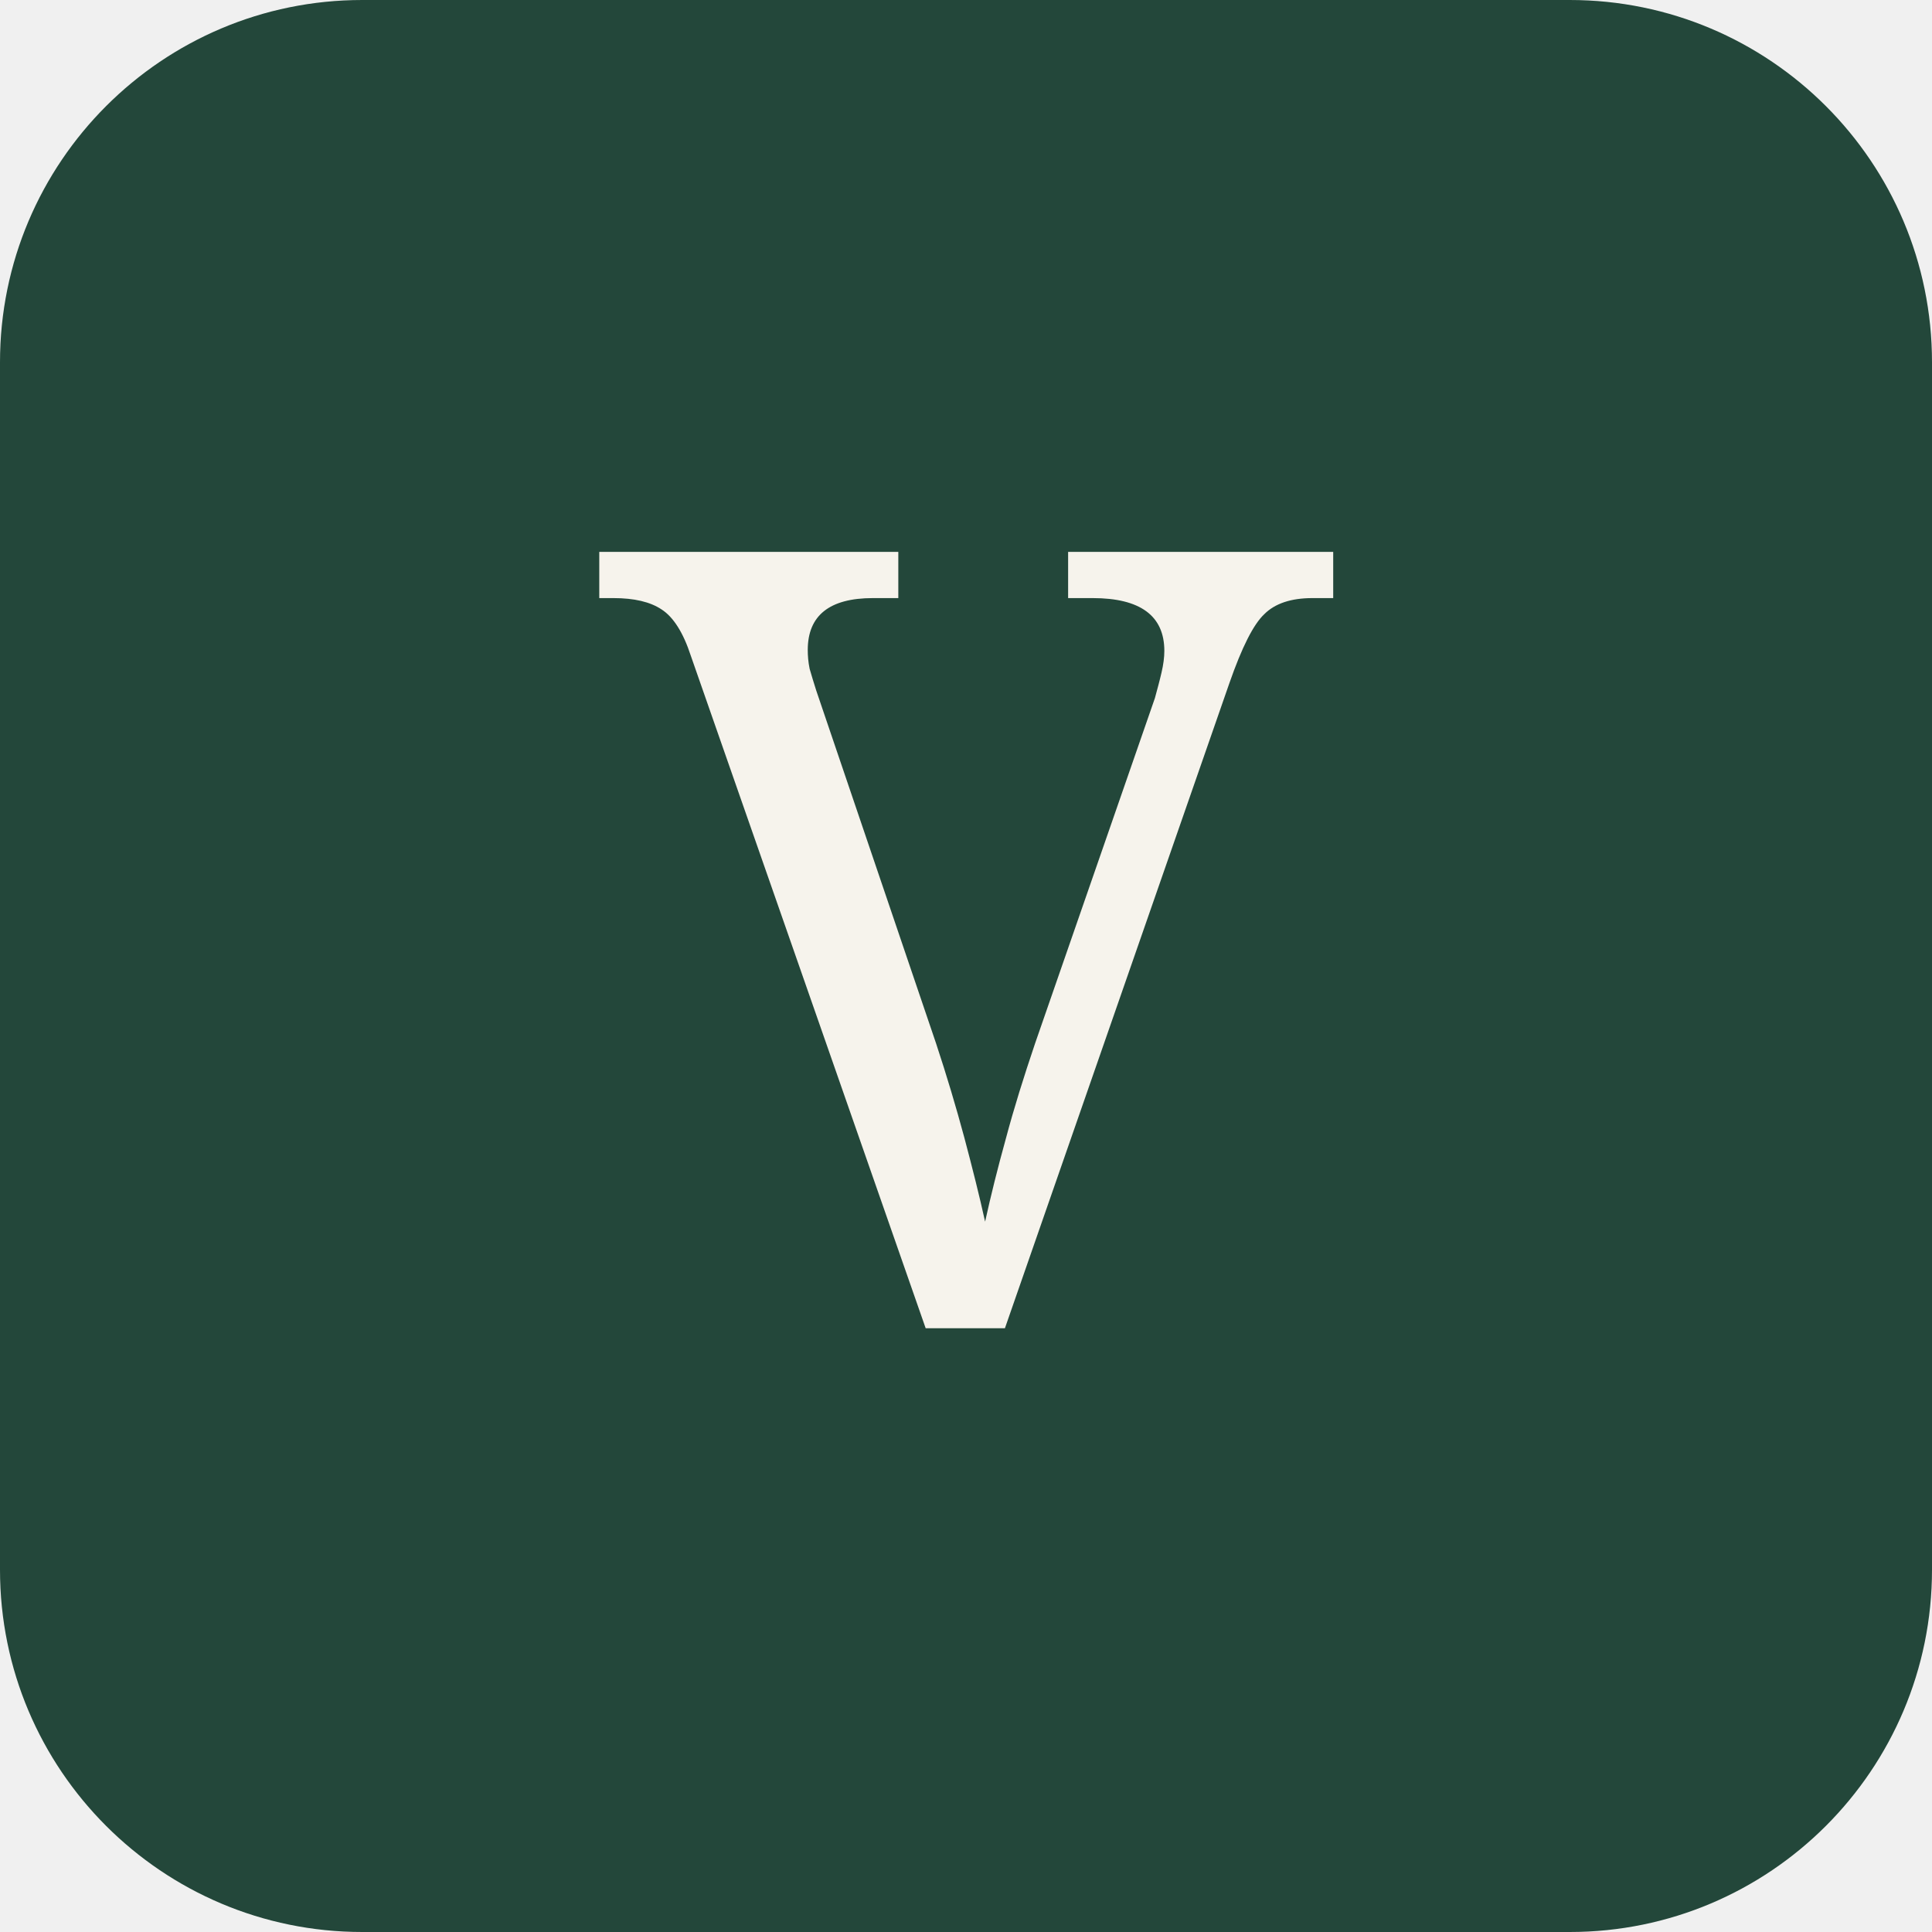
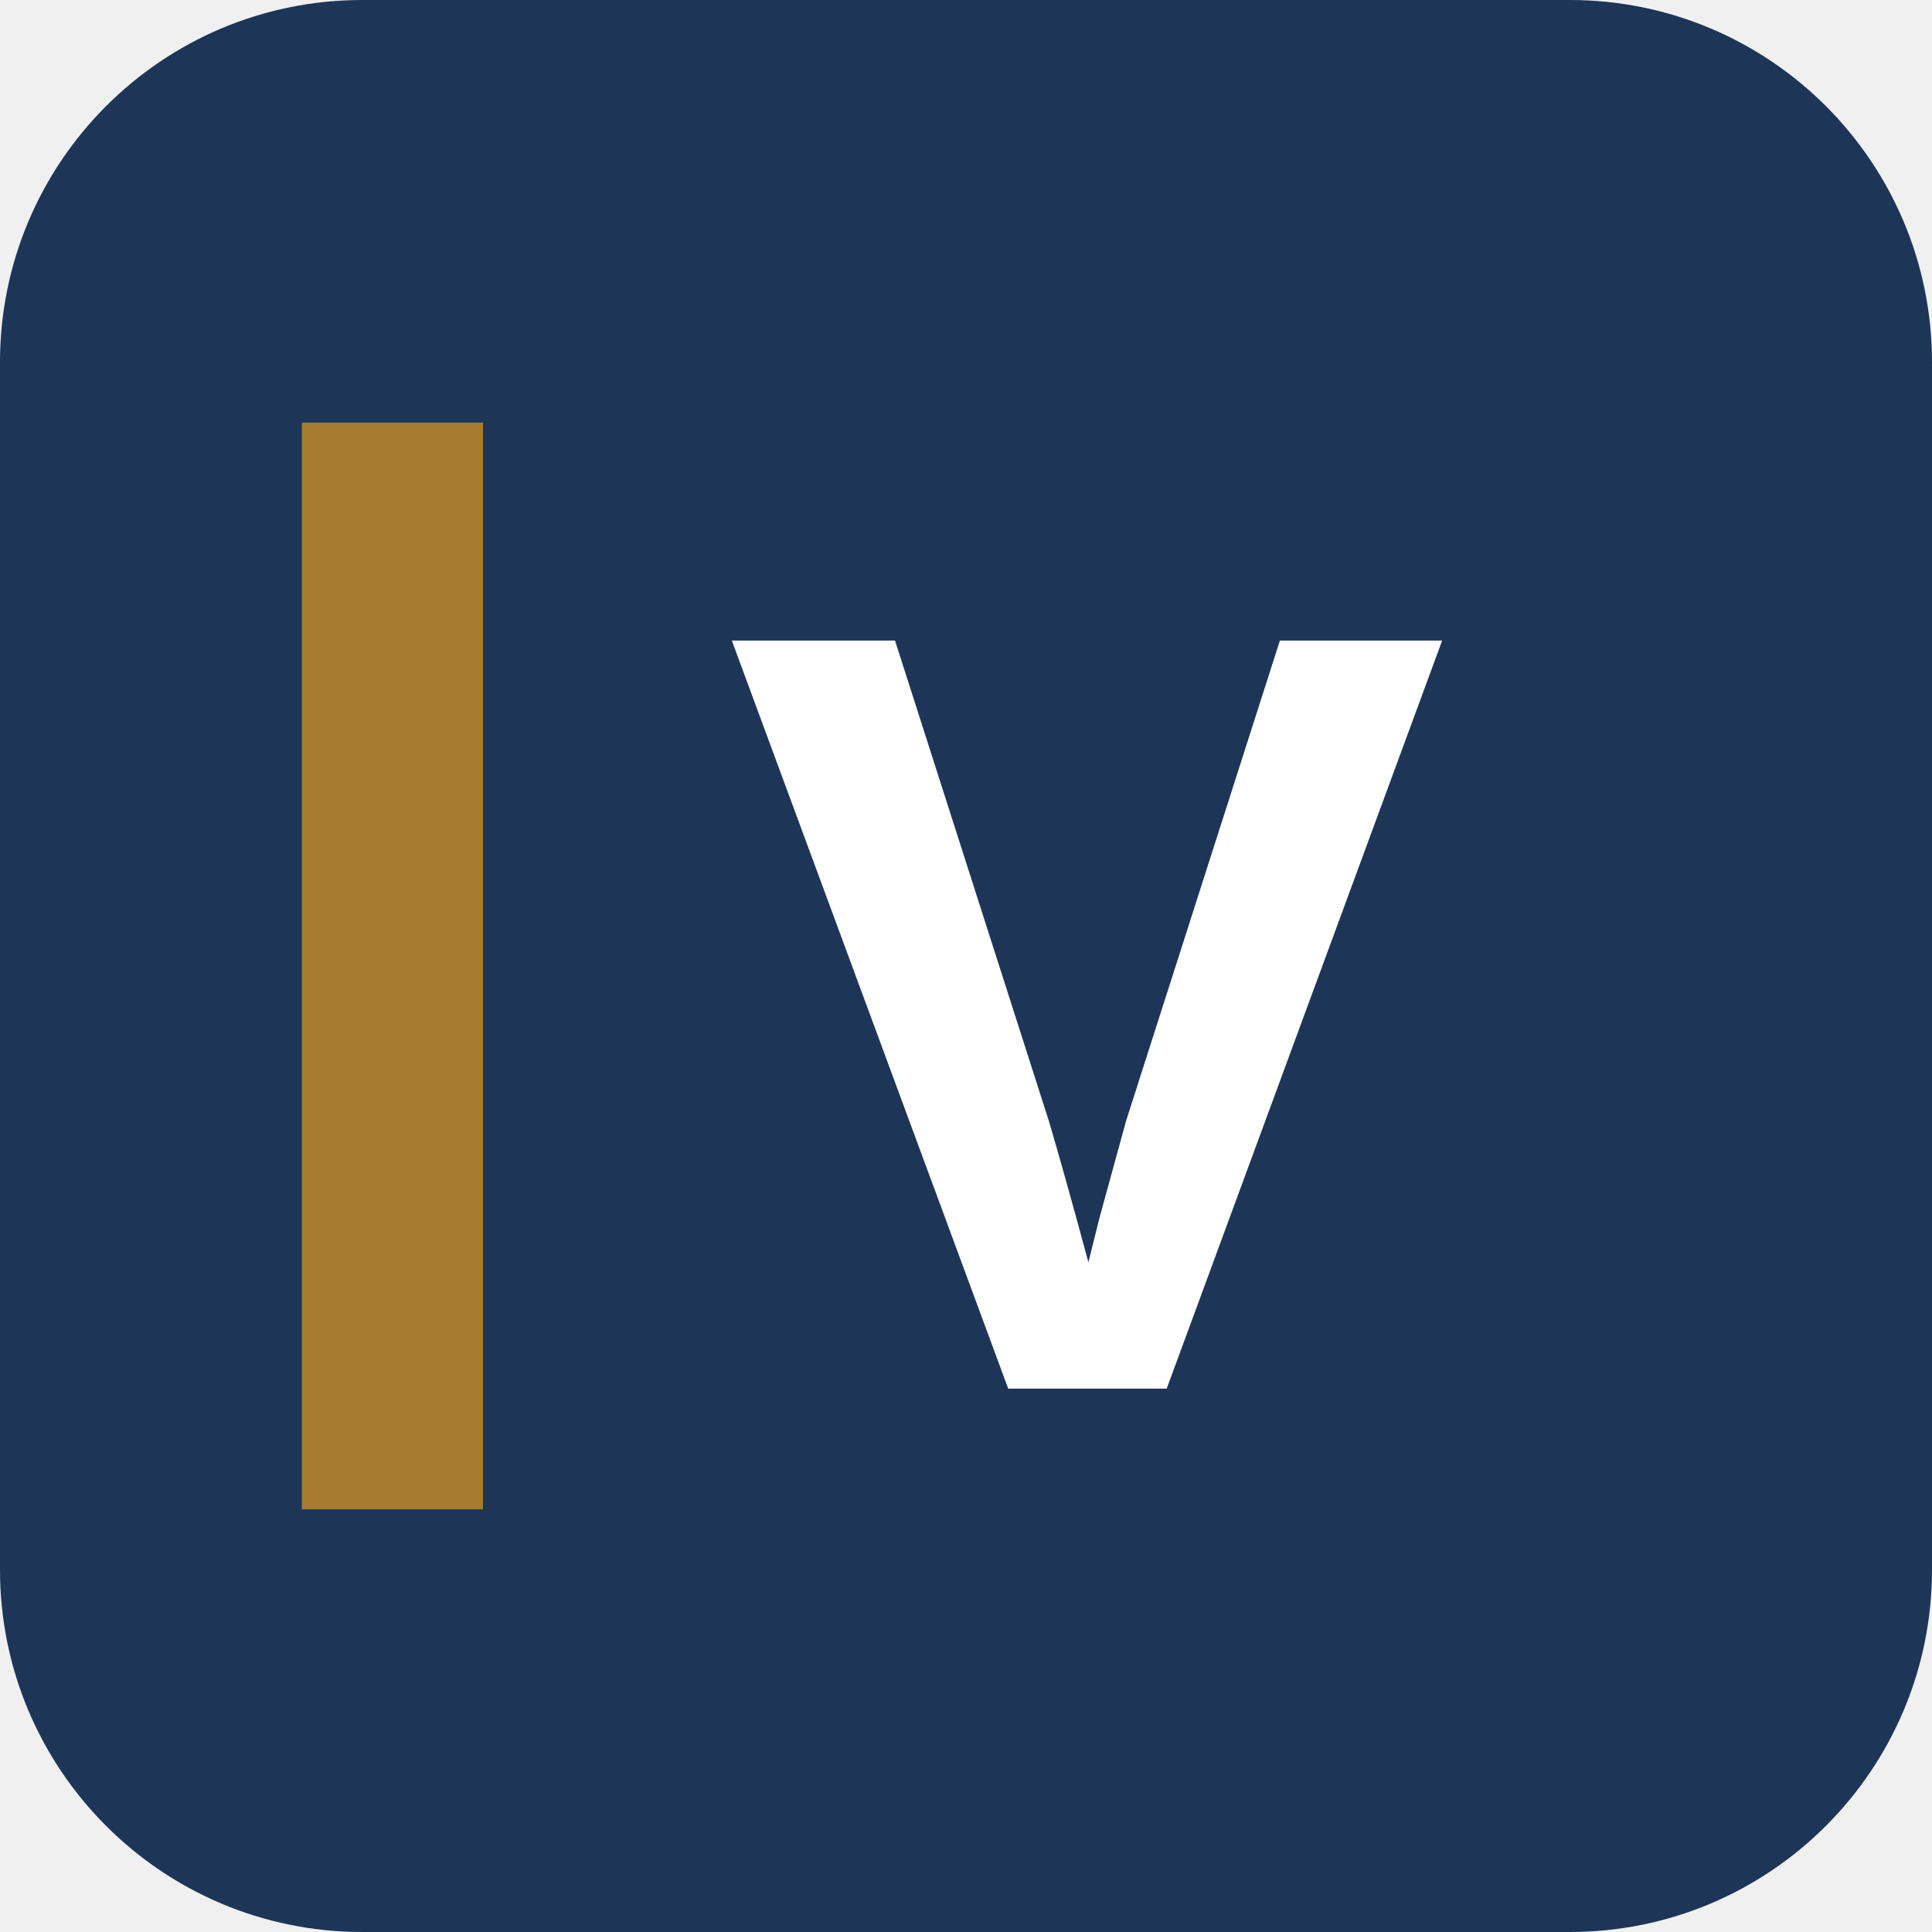
<svg xmlns="http://www.w3.org/2000/svg" viewBox="0 0 32 32">
-   <rect width="32" height="32" rx="6" fill="#23473a" />
-   <text x="16" y="22" font-family="Georgia, serif" font-size="18" fill="#f6f3ec" text-anchor="middle">V</text>
+   <rect width="32" height="32" rx="6" fill="#1d3557" />
+   <rect x="5" y="7" width="3" height="18" fill="#a67c2e" />
+   <text x="18" y="23" font-family="Segoe UI, Arial, sans-serif" font-weight="700" font-size="18" fill="#ffffff" text-anchor="middle">V</text>
</svg>
